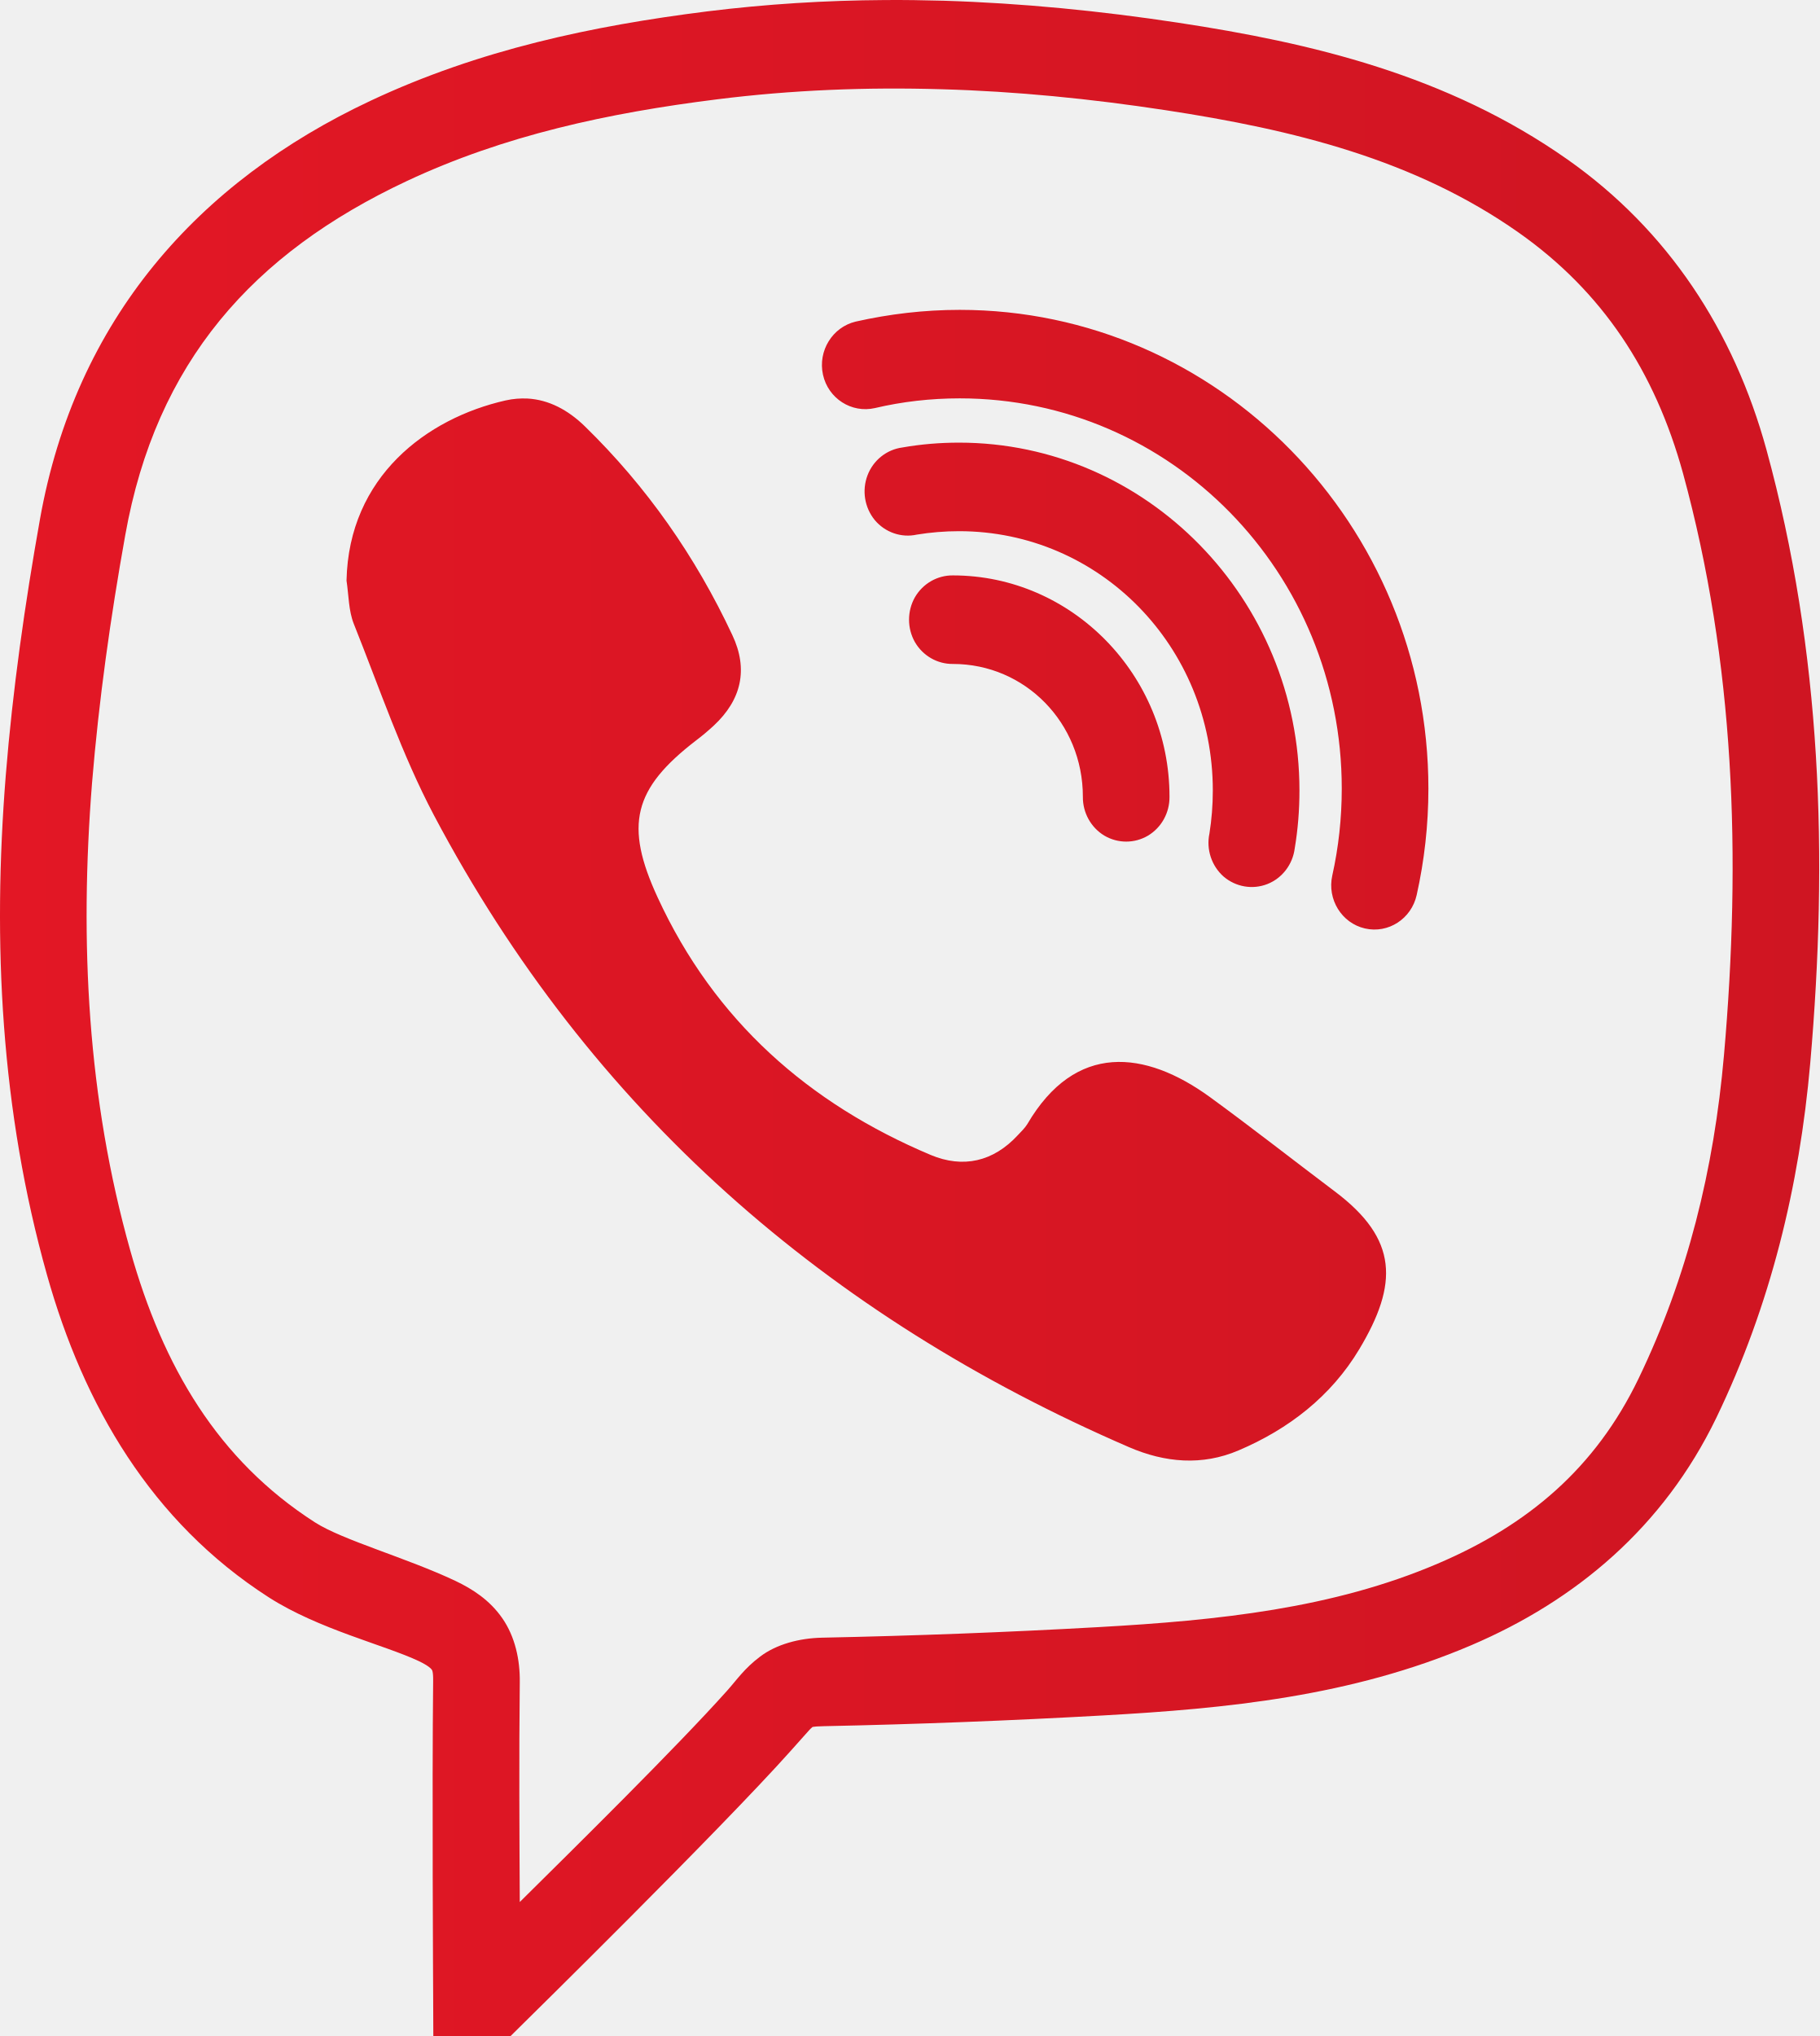
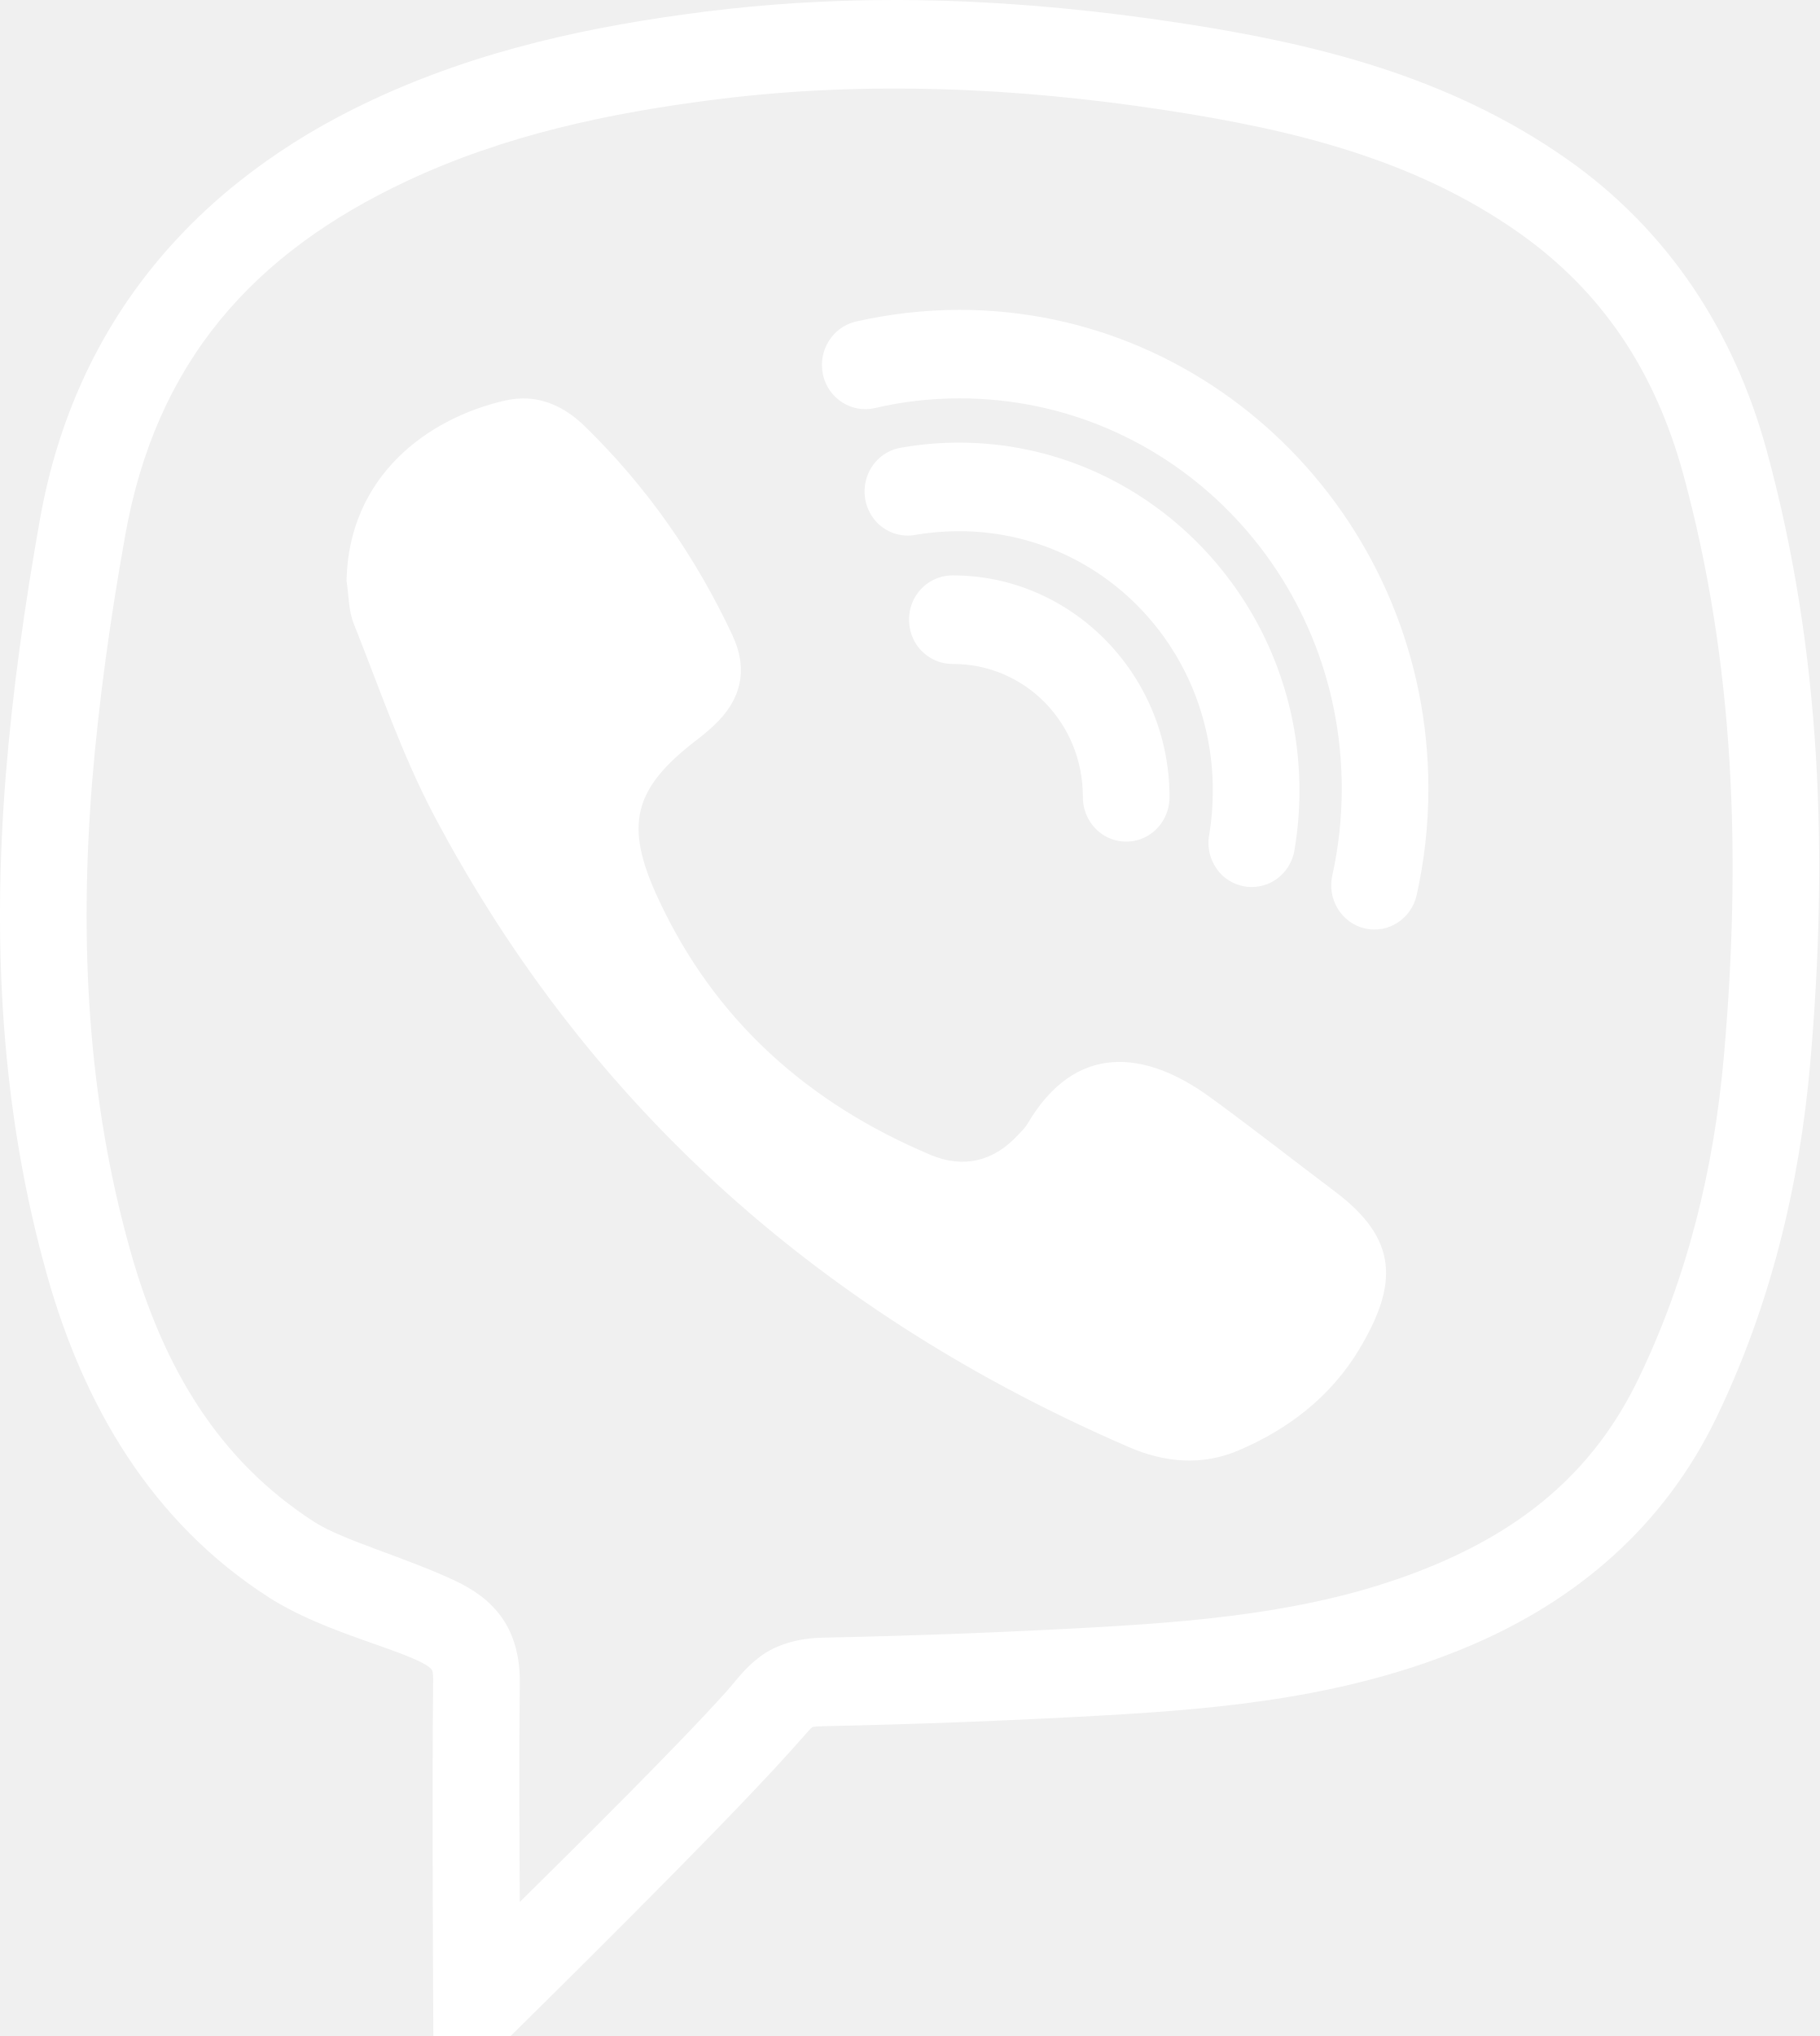
<svg xmlns="http://www.w3.org/2000/svg" width="42" height="47" viewBox="0 0 42 47" fill="none">
-   <path d="M20.426 0.001C19.063 0.009 17.696 0.093 16.317 0.264C13.68 0.596 11.067 1.146 8.559 2.324C4.571 4.196 1.743 7.373 0.922 11.99C0.575 13.938 0.293 15.914 0.133 17.901C-0.175 21.76 0.016 25.632 1.086 29.435C1.93 32.433 3.485 35.127 6.207 36.875C7.36 37.613 8.879 37.972 9.672 38.347C9.895 38.455 9.95 38.519 9.961 38.535C9.973 38.547 10.004 38.575 10 38.814C9.973 41.257 10 45.982 10 45.982L10.004 47H11.789L12.079 46.713C12.079 46.713 16.614 42.255 18.254 40.419C18.551 40.091 18.703 39.908 18.735 39.888C18.762 39.868 18.715 39.856 19.02 39.848C21.172 39.804 23.32 39.72 25.469 39.6C28.301 39.441 31.188 39.166 33.965 37.98C36.383 36.947 38.402 35.258 39.625 32.728C40.875 30.134 41.543 27.384 41.793 24.538C42.207 19.801 42.062 15.055 40.781 10.378C40.027 7.636 38.512 5.317 36.188 3.681C33.406 1.725 30.27 0.991 27.199 0.524C25.406 0.252 23.602 0.073 21.789 0.017C21.336 0.005 20.883 -0.003 20.426 0.001ZM21.735 2.06C23.457 2.108 25.18 2.28 26.906 2.543C29.867 2.994 32.66 3.681 35.055 5.365C36.996 6.73 38.207 8.574 38.855 10.925C40.051 15.299 40.203 19.781 39.801 24.359C39.57 26.997 38.957 29.483 37.828 31.826C36.832 33.893 35.277 35.206 33.191 36.096C30.77 37.13 28.137 37.405 25.363 37.561C23.238 37.681 21.11 37.761 18.981 37.805C18.446 37.816 17.922 37.96 17.551 38.24C17.18 38.519 17.012 38.778 16.782 39.034C15.61 40.343 13.274 42.646 12 43.907C11.992 42.382 11.981 40.538 12 38.838C12.008 38.315 11.891 37.781 11.598 37.358C11.305 36.934 10.903 36.679 10.516 36.495C9.387 35.961 7.911 35.554 7.27 35.142C5.032 33.706 3.762 31.55 3.008 28.869C2.02 25.36 1.833 21.748 2.125 18.073C2.282 16.165 2.551 14.253 2.891 12.357C3.602 8.362 5.836 5.848 9.391 4.18C11.637 3.126 14.036 2.607 16.563 2.292C18.285 2.076 20.008 2.009 21.735 2.06ZM22.157 7.153C21.332 7.153 20.532 7.249 19.754 7.424C19.219 7.552 18.879 8.099 19 8.65C19.121 9.2 19.66 9.544 20.2 9.42C20.828 9.272 21.485 9.196 22.157 9.196C27.039 9.196 30.977 13.22 30.977 18.204C30.977 18.895 30.902 19.565 30.758 20.212C30.637 20.759 30.973 21.309 31.512 21.433C32.051 21.557 32.586 21.21 32.707 20.659C32.883 19.869 32.977 19.05 32.977 18.204C32.977 12.114 28.121 7.153 22.157 7.153ZM12.18 9.2C12.016 9.193 11.848 9.204 11.672 9.244C9.856 9.655 8.051 11.001 8 13.403C8.051 13.738 8.047 14.098 8.168 14.401C8.762 15.886 9.278 17.418 10.02 18.823C13.633 25.648 19.098 30.393 26.063 33.406C26.895 33.766 27.754 33.841 28.594 33.482C29.75 32.991 30.731 32.233 31.383 31.143C32.278 29.647 32.289 28.609 30.817 27.504C29.852 26.777 28.902 26.031 27.926 25.32C26.438 24.243 24.828 24.055 23.719 25.947C23.66 26.043 23.574 26.123 23.5 26.203C22.93 26.821 22.231 26.973 21.488 26.662C18.672 25.476 16.496 23.564 15.184 20.719C14.411 19.047 14.621 18.208 16.067 17.095C16.211 16.987 16.348 16.871 16.481 16.748C17.114 16.157 17.282 15.454 16.907 14.66C16.059 12.848 14.93 11.232 13.5 9.839C13.114 9.464 12.672 9.228 12.18 9.2ZM22.141 10.218C21.7 10.218 21.262 10.254 20.832 10.33C20.469 10.378 20.16 10.625 20.028 10.973C19.895 11.324 19.961 11.719 20.196 12.006C20.434 12.29 20.809 12.421 21.168 12.341C21.481 12.29 21.809 12.262 22.141 12.262C25.391 12.262 28 14.928 28 18.248C28 18.587 27.973 18.923 27.922 19.242C27.844 19.609 27.973 19.992 28.25 20.236C28.531 20.475 28.918 20.543 29.262 20.407C29.602 20.272 29.844 19.956 29.891 19.585C29.965 19.146 30 18.699 30 18.248C30 13.826 26.469 10.218 22.141 10.218ZM22 13.283C21.641 13.279 21.305 13.471 21.121 13.79C20.942 14.11 20.942 14.501 21.121 14.82C21.305 15.139 21.641 15.331 22 15.327C23.668 15.327 25 16.688 25 18.392C24.996 18.759 25.184 19.102 25.496 19.29C25.809 19.474 26.192 19.474 26.504 19.29C26.817 19.102 27.004 18.759 27 18.392C27 15.582 24.75 13.283 22 13.283Z" fill="url(#paint0_linear_214_719)" />
+   <path d="M20.426 0.001C19.063 0.009 17.696 0.093 16.317 0.264C13.68 0.596 11.067 1.146 8.559 2.324C4.571 4.196 1.743 7.373 0.922 11.99C0.575 13.938 0.293 15.914 0.133 17.901C-0.175 21.76 0.016 25.632 1.086 29.435C1.93 32.433 3.485 35.127 6.207 36.875C7.36 37.613 8.879 37.972 9.672 38.347C9.895 38.455 9.95 38.519 9.961 38.535C9.973 38.547 10.004 38.575 10 38.814C9.973 41.257 10 45.982 10 45.982L10.004 47H11.789L12.079 46.713C12.079 46.713 16.614 42.255 18.254 40.419C18.551 40.091 18.703 39.908 18.735 39.888C18.762 39.868 18.715 39.856 19.02 39.848C21.172 39.804 23.32 39.72 25.469 39.6C28.301 39.441 31.188 39.166 33.965 37.98C36.383 36.947 38.402 35.258 39.625 32.728C40.875 30.134 41.543 27.384 41.793 24.538C42.207 19.801 42.062 15.055 40.781 10.378C40.027 7.636 38.512 5.317 36.188 3.681C33.406 1.725 30.27 0.991 27.199 0.524C25.406 0.252 23.602 0.073 21.789 0.017C21.336 0.005 20.883 -0.003 20.426 0.001ZM21.735 2.06C23.457 2.108 25.18 2.28 26.906 2.543C29.867 2.994 32.66 3.681 35.055 5.365C36.996 6.73 38.207 8.574 38.855 10.925C40.051 15.299 40.203 19.781 39.801 24.359C39.57 26.997 38.957 29.483 37.828 31.826C36.832 33.893 35.277 35.206 33.191 36.096C30.77 37.13 28.137 37.405 25.363 37.561C23.238 37.681 21.11 37.761 18.981 37.805C18.446 37.816 17.922 37.96 17.551 38.24C17.18 38.519 17.012 38.778 16.782 39.034C15.61 40.343 13.274 42.646 12 43.907C11.992 42.382 11.981 40.538 12 38.838C12.008 38.315 11.891 37.781 11.598 37.358C11.305 36.934 10.903 36.679 10.516 36.495C9.387 35.961 7.911 35.554 7.27 35.142C5.032 33.706 3.762 31.55 3.008 28.869C2.02 25.36 1.833 21.748 2.125 18.073C2.282 16.165 2.551 14.253 2.891 12.357C3.602 8.362 5.836 5.848 9.391 4.18C11.637 3.126 14.036 2.607 16.563 2.292C18.285 2.076 20.008 2.009 21.735 2.06ZM22.157 7.153C21.332 7.153 20.532 7.249 19.754 7.424C19.219 7.552 18.879 8.099 19 8.65C19.121 9.2 19.66 9.544 20.2 9.42C20.828 9.272 21.485 9.196 22.157 9.196C27.039 9.196 30.977 13.22 30.977 18.204C30.977 18.895 30.902 19.565 30.758 20.212C30.637 20.759 30.973 21.309 31.512 21.433C32.051 21.557 32.586 21.21 32.707 20.659C32.883 19.869 32.977 19.05 32.977 18.204C32.977 12.114 28.121 7.153 22.157 7.153ZM12.18 9.2C12.016 9.193 11.848 9.204 11.672 9.244C9.856 9.655 8.051 11.001 8 13.403C8.051 13.738 8.047 14.098 8.168 14.401C8.762 15.886 9.278 17.418 10.02 18.823C13.633 25.648 19.098 30.393 26.063 33.406C26.895 33.766 27.754 33.841 28.594 33.482C29.75 32.991 30.731 32.233 31.383 31.143C32.278 29.647 32.289 28.609 30.817 27.504C29.852 26.777 28.902 26.031 27.926 25.32C26.438 24.243 24.828 24.055 23.719 25.947C23.66 26.043 23.574 26.123 23.5 26.203C22.93 26.821 22.231 26.973 21.488 26.662C18.672 25.476 16.496 23.564 15.184 20.719C14.411 19.047 14.621 18.208 16.067 17.095C16.211 16.987 16.348 16.871 16.481 16.748C17.114 16.157 17.282 15.454 16.907 14.66C16.059 12.848 14.93 11.232 13.5 9.839C13.114 9.464 12.672 9.228 12.18 9.2ZM22.141 10.218C21.7 10.218 21.262 10.254 20.832 10.33C20.469 10.378 20.16 10.625 20.028 10.973C19.895 11.324 19.961 11.719 20.196 12.006C20.434 12.29 20.809 12.421 21.168 12.341C21.481 12.29 21.809 12.262 22.141 12.262C25.391 12.262 28 14.928 28 18.248C28 18.587 27.973 18.923 27.922 19.242C27.844 19.609 27.973 19.992 28.25 20.236C28.531 20.475 28.918 20.543 29.262 20.407C29.602 20.272 29.844 19.956 29.891 19.585C29.965 19.146 30 18.699 30 18.248C30 13.826 26.469 10.218 22.141 10.218ZM22 13.283C21.641 13.279 21.305 13.471 21.121 13.79C20.942 14.11 20.942 14.501 21.121 14.82C21.305 15.139 21.641 15.331 22 15.327C23.668 15.327 25 16.688 25 18.392C24.996 18.759 25.184 19.102 25.496 19.29C25.809 19.474 26.192 19.474 26.504 19.29C26.817 19.102 27.004 18.759 27 18.392C27 15.582 24.75 13.283 22 13.283Z" fill="#fff" />
  <defs>
    <linearGradient id="paint0_linear_214_719" x1="42" y1="21.62" x2="6.6798e-08" y2="21.62" gradientUnits="userSpaceOnUse">
      <stop stop-color="#CF1522" />
      <stop offset="1" stop-color="#E31725" />
    </linearGradient>
  </defs>
</svg>
